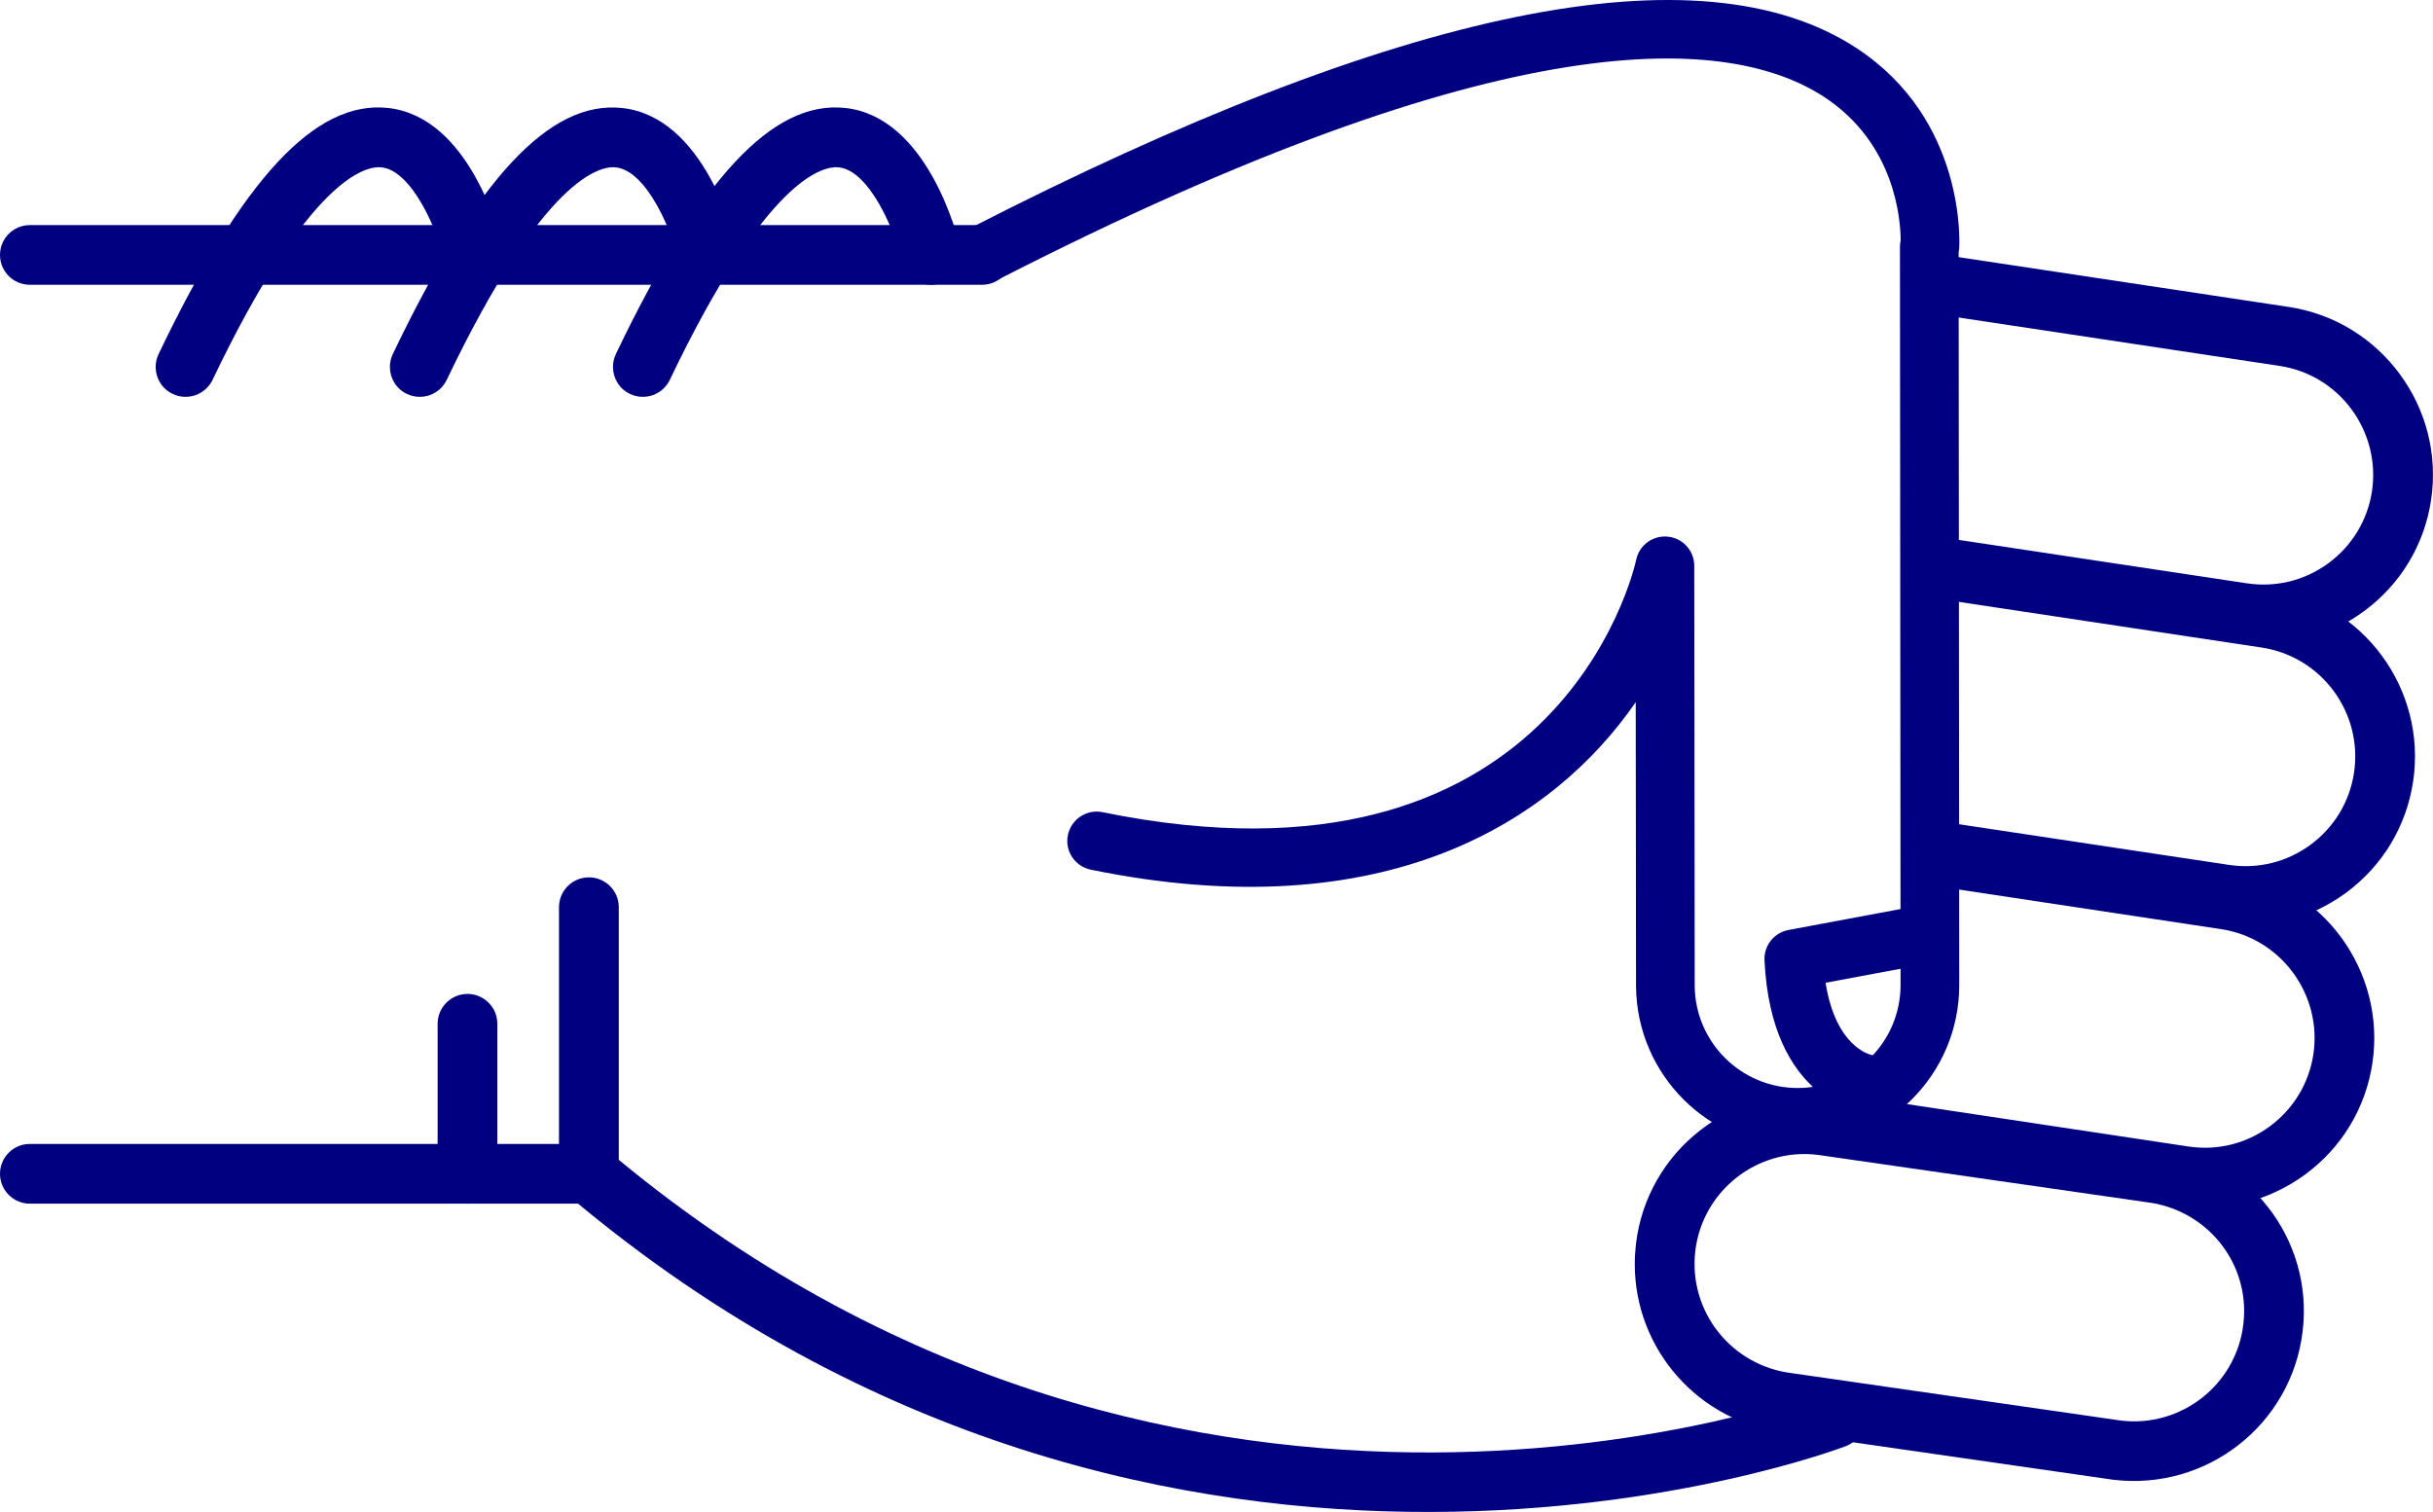
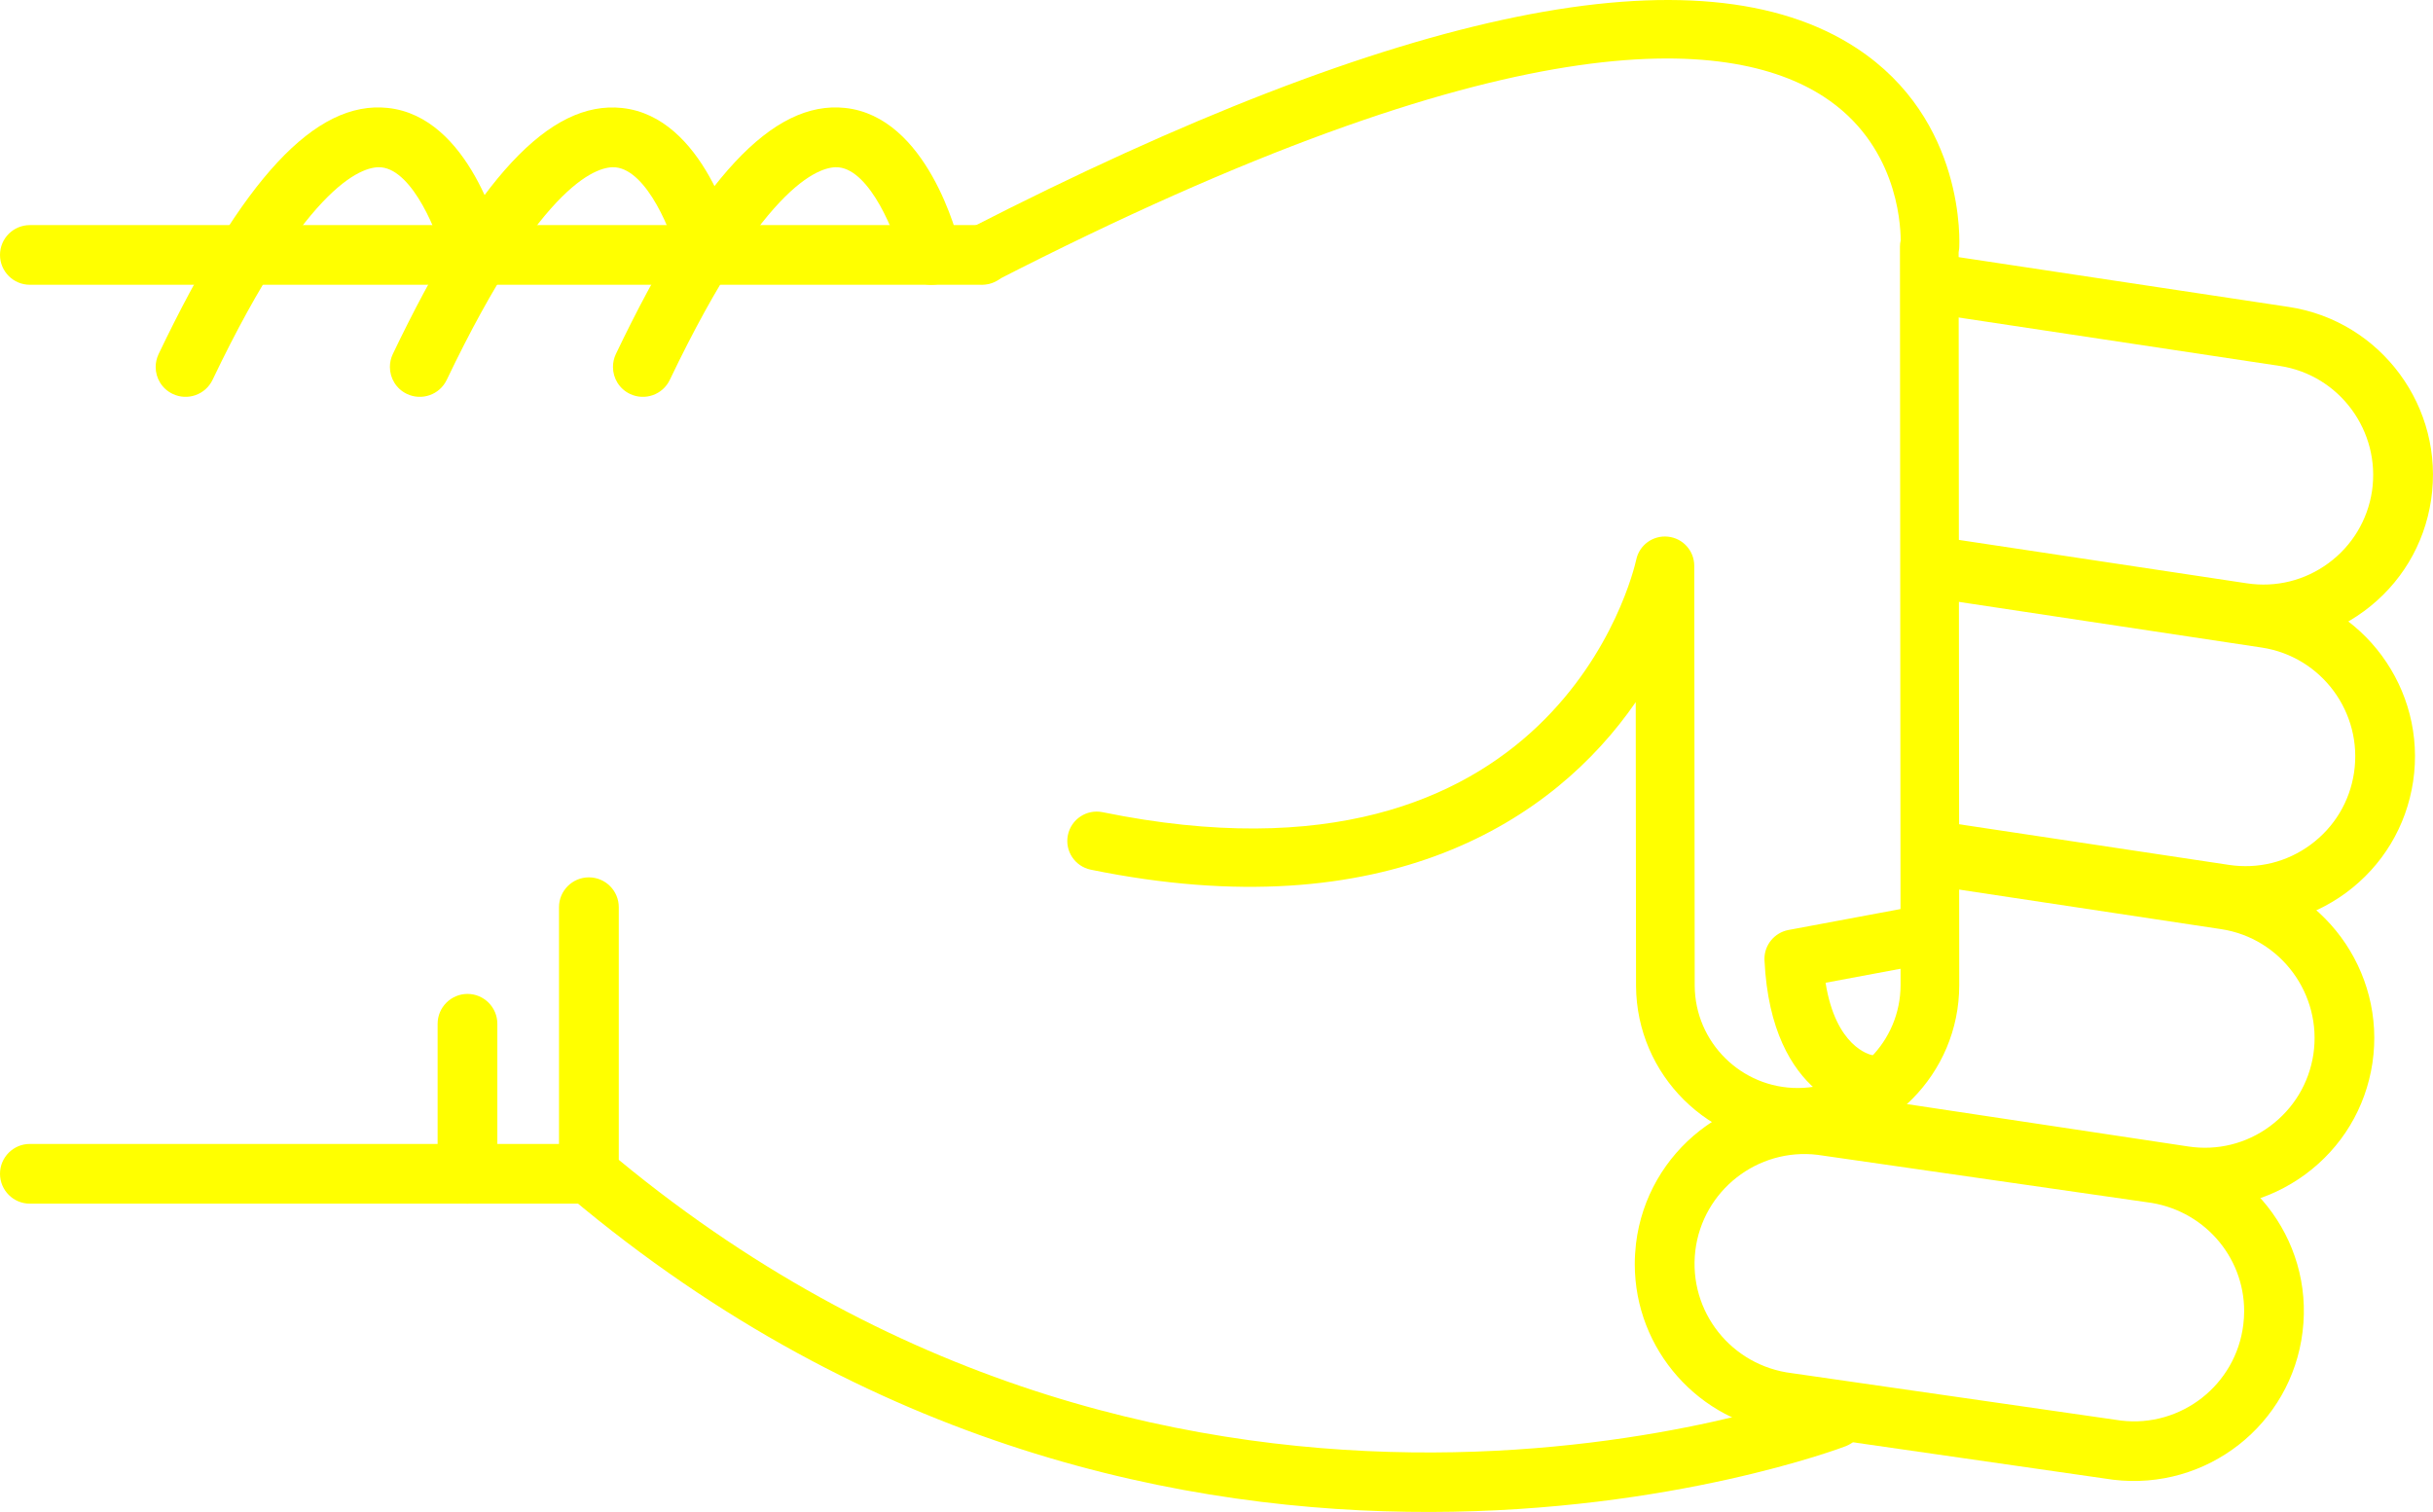
- <svg xmlns="http://www.w3.org/2000/svg" version="1.1" x="0px" y="0px" viewBox="0 0 48.186 29.952" style="fill:navy" enable-background="new 0 0 100 100" xml:space="preserve" id="svg2" width="48.186" height="29.952">
+ <svg xmlns="http://www.w3.org/2000/svg" version="1.1" x="0px" y="0px" viewBox="0 0 48.186 29.952" style="fill:yellow" enable-background="new 0 0 100 100" xml:space="preserve" id="svg2" width="48.186" height="29.952">
  <defs id="defs32" />
  <g id="g3362" transform="matrix(0,-1,-1,0,95,64.51218)">
-     <path id="path4" d="m 46.541,83.929 -5.281,0 c -0.176,0 -0.34,-0.077 -0.453,-0.211 -10.014,-11.892 -4.996,-25.141 -4.943,-25.274 0.118,-0.304 0.46,-0.454 0.766,-0.335 0.304,0.119 0.453,0.462 0.336,0.766 -0.05,0.125 -4.745,12.585 4.57,23.87 l 5.005,0 c 0.326,0 0.591,0.265 0.591,0.592 0,0.327 -0.265,0.592 -0.591,0.592 z" style="fill:navy" />
-     <path id="path6" d="m 57.242,82.86 c -0.221,0 -0.432,-0.124 -0.533,-0.336 -0.141,-0.295 -0.017,-0.648 0.277,-0.789 4.033,-1.927 4.243,-3.049 4.211,-3.347 -0.066,-0.625 -1.313,-1.127 -1.872,-1.26 -0.317,-0.075 -0.515,-0.395 -0.438,-0.712 0.075,-0.318 0.395,-0.513 0.712,-0.438 0.267,0.063 2.603,0.665 2.775,2.285 0.153,1.434 -1.396,2.876 -4.876,4.54 -0.083,0.039 -0.17,0.057 -0.256,0.057 z" style="fill:navy" />
-     <path id="path8" d="m 59.462,95 c -0.327,0 -0.591,-0.265 -0.591,-0.591 l 0,-18.858 c 0,-0.327 0.264,-0.592 0.591,-0.592 0.327,0 0.591,0.265 0.591,0.592 l 0,18.857 c 0,0.327 -0.264,0.592 -0.591,0.592 z" style="fill:navy" />
-     <path id="path10" d="m 41.26,95 c -0.327,0 -0.592,-0.265 -0.592,-0.591 l 0,-11.072 c 0,-0.327 0.265,-0.592 0.592,-0.592 0.326,0 0.591,0.265 0.591,0.592 l 0,11.072 C 41.851,94.735 41.586,95 41.26,95 Z" style="fill:navy" />
-     <path id="path12" d="m 44.23,86.333 -2.97,0 c -0.327,0 -0.592,-0.265 -0.592,-0.591 0,-0.327 0.265,-0.592 0.592,-0.592 l 2.971,0 c 0.326,0 0.592,0.265 0.592,0.592 -10e-4,0.326 -0.266,0.591 -0.593,0.591 z" style="fill:navy" />
-     <path id="path14" d="m 57.242,87.278 c -0.221,0 -0.432,-0.124 -0.533,-0.336 -0.141,-0.295 -0.017,-0.648 0.277,-0.789 4.031,-1.927 4.242,-3.048 4.211,-3.346 -0.065,-0.627 -1.29,-1.121 -1.873,-1.261 -0.317,-0.076 -0.514,-0.396 -0.438,-0.713 0.076,-0.317 0.394,-0.514 0.712,-0.437 0.267,0.062 2.603,0.664 2.775,2.285 0.153,1.434 -1.396,2.876 -4.876,4.54 -0.082,0.039 -0.169,0.057 -0.255,0.057 z" style="fill:navy" />
-     <path id="path16" d="m 57.242,91.917 c -0.221,0 -0.432,-0.124 -0.533,-0.337 -0.141,-0.294 -0.017,-0.647 0.277,-0.789 4.033,-1.927 4.243,-3.048 4.211,-3.346 -0.066,-0.626 -1.313,-1.127 -1.872,-1.26 -0.317,-0.075 -0.515,-0.394 -0.438,-0.711 0.075,-0.318 0.395,-0.514 0.712,-0.439 0.267,0.063 2.603,0.664 2.775,2.285 0.153,1.433 -1.396,2.875 -4.876,4.539 -0.083,0.039 -0.17,0.058 -0.256,0.058 z" style="fill:navy" />
-     <path id="path18" d="m 39.471,62.623 c -1.696,0 -3.129,-1.271 -3.334,-2.957 l -0.938,-6.517 c -0.224,-1.853 1.092,-3.53 2.932,-3.752 1.861,-0.229 3.519,1.112 3.738,2.932 l 0.939,6.518 c 0.223,1.854 -1.093,3.53 -2.932,3.752 -0.136,0.015 -0.272,0.024 -0.405,0.024 z M 38.538,50.554 c -0.088,0 -0.177,0.006 -0.266,0.017 -1.192,0.144 -2.044,1.231 -1.901,2.423 l 0.939,6.517 c 0.145,1.193 1.217,2.055 2.425,1.913 1.191,-0.144 2.044,-1.23 1.9,-2.422 l -0.938,-6.517 c -0.134,-1.107 -1.061,-1.931 -2.159,-1.931 z" style="fill:navy" />
-     <path id="path20" d="m 42.346,59.849 c -0.287,0 -0.539,-0.21 -0.583,-0.503 L 40.631,51.84 c -0.135,-0.887 0.085,-1.773 0.617,-2.497 0.533,-0.723 1.314,-1.195 2.203,-1.329 1.83,-0.273 3.548,0.989 3.824,2.819 l 0.851,5.637 c 0.049,0.323 -0.173,0.624 -0.497,0.673 -0.322,0.049 -0.624,-0.174 -0.672,-0.497 L 46.106,51.01 c -0.18,-1.186 -1.294,-2.003 -2.479,-1.827 -0.574,0.087 -1.08,0.393 -1.426,0.861 -0.346,0.469 -0.488,1.043 -0.4,1.618 l 1.131,7.506 c 0.049,0.324 -0.174,0.625 -0.496,0.673 -0.031,0.006 -0.061,0.008 -0.09,0.008 z" style="fill:navy" />
-     <path id="path22" d="m 47.63,57.087 c -0.288,0 -0.54,-0.21 -0.584,-0.503 l -0.837,-5.55 c -0.134,-0.887 0.086,-1.773 0.617,-2.497 0.533,-0.723 1.315,-1.195 2.203,-1.329 1.832,-0.275 3.548,0.989 3.825,2.82 l 0.941,6.246 c 0.049,0.323 -0.173,0.624 -0.497,0.673 -0.323,0.048 -0.623,-0.174 -0.672,-0.497 l -0.942,-6.245 c -0.18,-1.186 -1.292,-2.005 -2.479,-1.827 -0.574,0.086 -1.081,0.392 -1.426,0.86 -0.346,0.469 -0.487,1.043 -0.4,1.618 l 0.836,5.55 c 0.049,0.323 -0.173,0.624 -0.496,0.673 -0.03,0.005 -0.06,0.008 -0.089,0.008 z" style="fill:navy" />
-     <path id="path24" d="m 58.863,57.087 c -0.287,0 -0.539,-0.21 -0.584,-0.503 l -1.016,-6.735 c -0.18,-1.186 -1.293,-2.001 -2.479,-1.827 -0.574,0.087 -1.082,0.393 -1.427,0.861 -0.345,0.468 -0.487,1.042 -0.4,1.618 l 0.888,5.891 c 0.049,0.323 -0.174,0.624 -0.496,0.673 -0.323,0.05 -0.625,-0.174 -0.674,-0.497 l -0.887,-5.891 c -0.135,-0.887 0.084,-1.773 0.617,-2.497 0.532,-0.723 1.314,-1.195 2.202,-1.328 1.831,-0.275 3.548,0.989 3.825,2.819 l 1.016,6.735 c 0.049,0.323 -0.174,0.624 -0.496,0.673 -0.029,0.005 -0.059,0.008 -0.089,0.008 z" style="fill:navy" />
-     <path id="path26" d="m 59.461,76.132 c -0.089,0 -0.18,-0.021 -0.264,-0.064 -0.286,-0.146 -0.398,-0.497 -0.252,-0.782 5.217,-10.172 4.866,-14.535 3.653,-16.404 -0.927,-1.427 -2.461,-1.524 -2.848,-1.525 -0.04,0.009 -0.081,0.014 -0.123,0.014 -0.001,0 -0.001,0 -0.001,0 L 45.01,57.359 c -0.004,0 -0.007,0 -0.01,0 -1.121,0 -2.035,0.907 -2.041,2.027 -0.006,1.125 0.904,2.044 2.027,2.05 l 8.318,0.009 c 0.297,0 0.547,0.225 0.577,0.521 0.031,0.295 -0.165,0.567 -0.456,0.628 -0.279,0.062 -6.836,1.606 -5.002,10.57 0.064,0.314 -0.139,0.621 -0.453,0.686 -0.314,0.065 -0.621,-0.138 -0.686,-0.453 -1.199,-5.856 0.978,-9.179 3.319,-10.793 l -5.622,-0.006 c -1.767,-0.01 -3.195,-1.453 -3.186,-3.218 0.01,-1.758 1.443,-3.183 3.2,-3.183 0.005,0 0.011,0 0.017,0 l 14.502,0.012 c 0.023,-0.005 0.049,-0.008 0.075,-0.011 0.103,-0.007 2.548,-0.136 3.97,2.033 2.025,3.087 0.82,9.004 -3.582,17.585 -0.102,0.201 -0.305,0.316 -0.516,0.316 z" style="fill:navy" />
-     <path id="path28" d="m 45.516,60.055 c -0.009,0 -0.019,0 -0.027,-10e-4 -2.789,-0.133 -3.023,-1.911 -3.032,-1.987 -0.036,-0.319 0.192,-0.606 0.511,-0.643 0.313,-0.039 0.598,0.185 0.642,0.497 0.011,0.053 0.167,0.722 1.434,0.923 l 0.329,-1.762 c 0.059,-0.315 0.361,-0.526 0.678,-0.465 0.314,0.059 0.523,0.362 0.465,0.678 l -0.427,2.286 c -0.054,0.276 -0.294,0.474 -0.573,0.474 z" style="fill:navy" />
+     <path id="path4" d="m 46.541,83.929 -5.281,0 c -0.176,0 -0.34,-0.077 -0.453,-0.211 -10.014,-11.892 -4.996,-25.141 -4.943,-25.274 0.118,-0.304 0.46,-0.454 0.766,-0.335 0.304,0.119 0.453,0.462 0.336,0.766 -0.05,0.125 -4.745,12.585 4.57,23.87 l 5.005,0 c 0.326,0 0.591,0.265 0.591,0.592 0,0.327 -0.265,0.592 -0.591,0.592 z" style="fill:yellow" />
+     <path id="path6" d="m 57.242,82.86 c -0.221,0 -0.432,-0.124 -0.533,-0.336 -0.141,-0.295 -0.017,-0.648 0.277,-0.789 4.033,-1.927 4.243,-3.049 4.211,-3.347 -0.066,-0.625 -1.313,-1.127 -1.872,-1.26 -0.317,-0.075 -0.515,-0.395 -0.438,-0.712 0.075,-0.318 0.395,-0.513 0.712,-0.438 0.267,0.063 2.603,0.665 2.775,2.285 0.153,1.434 -1.396,2.876 -4.876,4.54 -0.083,0.039 -0.17,0.057 -0.256,0.057 z" style="fill:yellow" />
+     <path id="path8" d="m 59.462,95 c -0.327,0 -0.591,-0.265 -0.591,-0.591 l 0,-18.858 c 0,-0.327 0.264,-0.592 0.591,-0.592 0.327,0 0.591,0.265 0.591,0.592 l 0,18.857 c 0,0.327 -0.264,0.592 -0.591,0.592 z" style="fill:yellow" />
+     <path id="path10" d="m 41.26,95 c -0.327,0 -0.592,-0.265 -0.592,-0.591 l 0,-11.072 c 0,-0.327 0.265,-0.592 0.592,-0.592 0.326,0 0.591,0.265 0.591,0.592 l 0,11.072 C 41.851,94.735 41.586,95 41.26,95 Z" style="fill:yellow" />
+     <path id="path12" d="m 44.23,86.333 -2.97,0 c -0.327,0 -0.592,-0.265 -0.592,-0.591 0,-0.327 0.265,-0.592 0.592,-0.592 l 2.971,0 c 0.326,0 0.592,0.265 0.592,0.592 -10e-4,0.326 -0.266,0.591 -0.593,0.591 z" style="fill:yellow" />
+     <path id="path14" d="m 57.242,87.278 c -0.221,0 -0.432,-0.124 -0.533,-0.336 -0.141,-0.295 -0.017,-0.648 0.277,-0.789 4.031,-1.927 4.242,-3.048 4.211,-3.346 -0.065,-0.627 -1.29,-1.121 -1.873,-1.261 -0.317,-0.076 -0.514,-0.396 -0.438,-0.713 0.076,-0.317 0.394,-0.514 0.712,-0.437 0.267,0.062 2.603,0.664 2.775,2.285 0.153,1.434 -1.396,2.876 -4.876,4.54 -0.082,0.039 -0.169,0.057 -0.255,0.057 z" style="fill:yellow" />
+     <path id="path16" d="m 57.242,91.917 c -0.221,0 -0.432,-0.124 -0.533,-0.337 -0.141,-0.294 -0.017,-0.647 0.277,-0.789 4.033,-1.927 4.243,-3.048 4.211,-3.346 -0.066,-0.626 -1.313,-1.127 -1.872,-1.26 -0.317,-0.075 -0.515,-0.394 -0.438,-0.711 0.075,-0.318 0.395,-0.514 0.712,-0.439 0.267,0.063 2.603,0.664 2.775,2.285 0.153,1.433 -1.396,2.875 -4.876,4.539 -0.083,0.039 -0.17,0.058 -0.256,0.058 z" style="fill:yellow" />
+     <path id="path18" d="m 39.471,62.623 c -1.696,0 -3.129,-1.271 -3.334,-2.957 l -0.938,-6.517 c -0.224,-1.853 1.092,-3.53 2.932,-3.752 1.861,-0.229 3.519,1.112 3.738,2.932 l 0.939,6.518 c 0.223,1.854 -1.093,3.53 -2.932,3.752 -0.136,0.015 -0.272,0.024 -0.405,0.024 z M 38.538,50.554 c -0.088,0 -0.177,0.006 -0.266,0.017 -1.192,0.144 -2.044,1.231 -1.901,2.423 l 0.939,6.517 c 0.145,1.193 1.217,2.055 2.425,1.913 1.191,-0.144 2.044,-1.23 1.9,-2.422 l -0.938,-6.517 c -0.134,-1.107 -1.061,-1.931 -2.159,-1.931 z" style="fill:yellow" />
+     <path id="path20" d="m 42.346,59.849 c -0.287,0 -0.539,-0.21 -0.583,-0.503 L 40.631,51.84 c -0.135,-0.887 0.085,-1.773 0.617,-2.497 0.533,-0.723 1.314,-1.195 2.203,-1.329 1.83,-0.273 3.548,0.989 3.824,2.819 l 0.851,5.637 c 0.049,0.323 -0.173,0.624 -0.497,0.673 -0.322,0.049 -0.624,-0.174 -0.672,-0.497 L 46.106,51.01 c -0.18,-1.186 -1.294,-2.003 -2.479,-1.827 -0.574,0.087 -1.08,0.393 -1.426,0.861 -0.346,0.469 -0.488,1.043 -0.4,1.618 l 1.131,7.506 c 0.049,0.324 -0.174,0.625 -0.496,0.673 -0.031,0.006 -0.061,0.008 -0.09,0.008 z" style="fill:yellow" />
+     <path id="path22" d="m 47.63,57.087 c -0.288,0 -0.54,-0.21 -0.584,-0.503 l -0.837,-5.55 c -0.134,-0.887 0.086,-1.773 0.617,-2.497 0.533,-0.723 1.315,-1.195 2.203,-1.329 1.832,-0.275 3.548,0.989 3.825,2.82 l 0.941,6.246 c 0.049,0.323 -0.173,0.624 -0.497,0.673 -0.323,0.048 -0.623,-0.174 -0.672,-0.497 l -0.942,-6.245 c -0.18,-1.186 -1.292,-2.005 -2.479,-1.827 -0.574,0.086 -1.081,0.392 -1.426,0.86 -0.346,0.469 -0.487,1.043 -0.4,1.618 l 0.836,5.55 c 0.049,0.323 -0.173,0.624 -0.496,0.673 -0.03,0.005 -0.06,0.008 -0.089,0.008 z" style="fill:yellow" />
+     <path id="path24" d="m 58.863,57.087 c -0.287,0 -0.539,-0.21 -0.584,-0.503 l -1.016,-6.735 c -0.18,-1.186 -1.293,-2.001 -2.479,-1.827 -0.574,0.087 -1.082,0.393 -1.427,0.861 -0.345,0.468 -0.487,1.042 -0.4,1.618 l 0.888,5.891 c 0.049,0.323 -0.174,0.624 -0.496,0.673 -0.323,0.05 -0.625,-0.174 -0.674,-0.497 l -0.887,-5.891 c -0.135,-0.887 0.084,-1.773 0.617,-2.497 0.532,-0.723 1.314,-1.195 2.202,-1.328 1.831,-0.275 3.548,0.989 3.825,2.819 l 1.016,6.735 c 0.049,0.323 -0.174,0.624 -0.496,0.673 -0.029,0.005 -0.059,0.008 -0.089,0.008 z" style="fill:yellow" />
+     <path id="path26" d="m 59.461,76.132 c -0.089,0 -0.18,-0.021 -0.264,-0.064 -0.286,-0.146 -0.398,-0.497 -0.252,-0.782 5.217,-10.172 4.866,-14.535 3.653,-16.404 -0.927,-1.427 -2.461,-1.524 -2.848,-1.525 -0.04,0.009 -0.081,0.014 -0.123,0.014 -0.001,0 -0.001,0 -0.001,0 L 45.01,57.359 c -0.004,0 -0.007,0 -0.01,0 -1.121,0 -2.035,0.907 -2.041,2.027 -0.006,1.125 0.904,2.044 2.027,2.05 l 8.318,0.009 c 0.297,0 0.547,0.225 0.577,0.521 0.031,0.295 -0.165,0.567 -0.456,0.628 -0.279,0.062 -6.836,1.606 -5.002,10.57 0.064,0.314 -0.139,0.621 -0.453,0.686 -0.314,0.065 -0.621,-0.138 -0.686,-0.453 -1.199,-5.856 0.978,-9.179 3.319,-10.793 l -5.622,-0.006 c -1.767,-0.01 -3.195,-1.453 -3.186,-3.218 0.01,-1.758 1.443,-3.183 3.2,-3.183 0.005,0 0.011,0 0.017,0 l 14.502,0.012 c 0.023,-0.005 0.049,-0.008 0.075,-0.011 0.103,-0.007 2.548,-0.136 3.97,2.033 2.025,3.087 0.82,9.004 -3.582,17.585 -0.102,0.201 -0.305,0.316 -0.516,0.316 z" style="fill:yellow" />
+     <path id="path28" d="m 45.516,60.055 c -0.009,0 -0.019,0 -0.027,-10e-4 -2.789,-0.133 -3.023,-1.911 -3.032,-1.987 -0.036,-0.319 0.192,-0.606 0.511,-0.643 0.313,-0.039 0.598,0.185 0.642,0.497 0.011,0.053 0.167,0.722 1.434,0.923 l 0.329,-1.762 c 0.059,-0.315 0.361,-0.526 0.678,-0.465 0.314,0.059 0.523,0.362 0.465,0.678 l -0.427,2.286 c -0.054,0.276 -0.294,0.474 -0.573,0.474 z" style="fill:yellow" />
  </g>
</svg>
